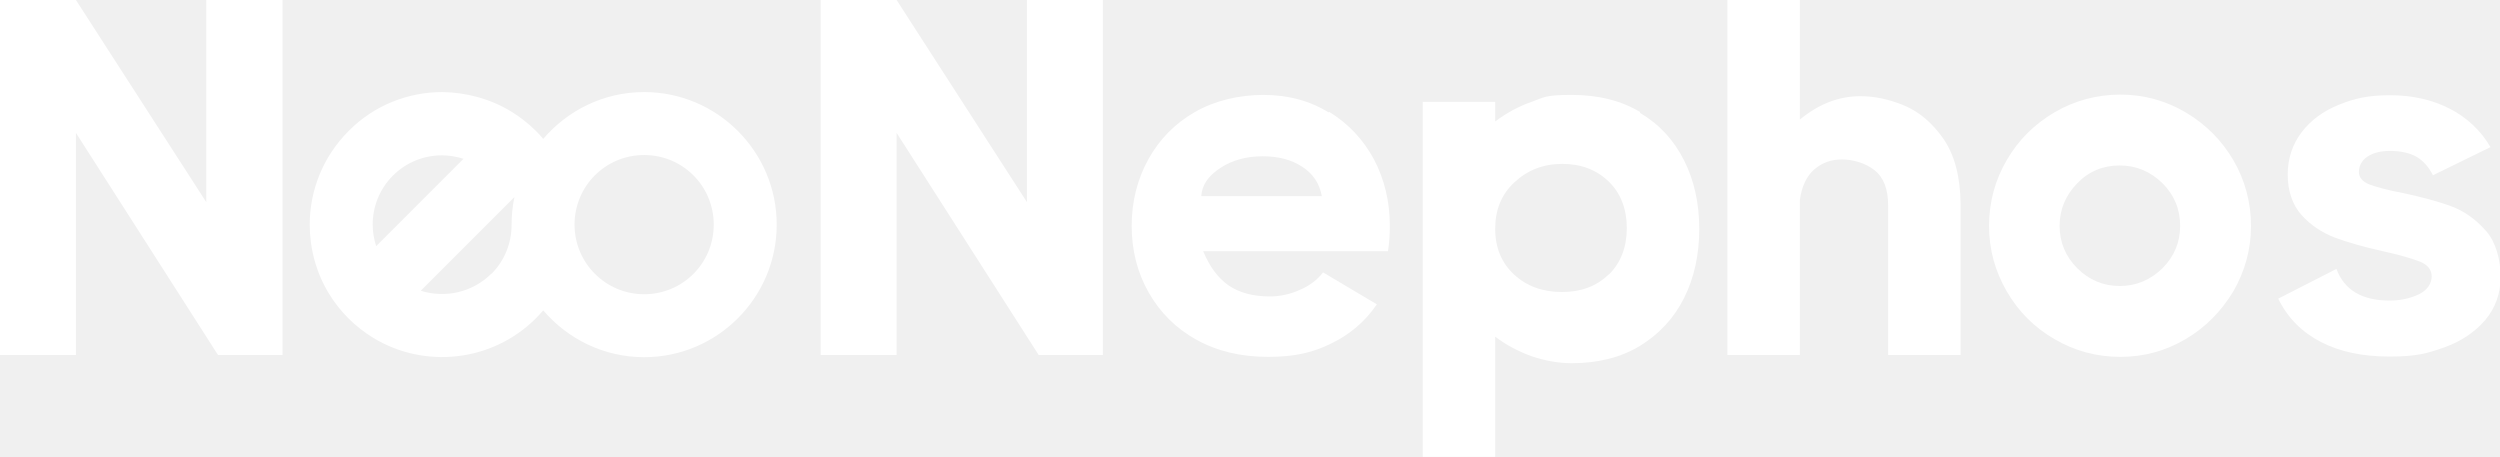
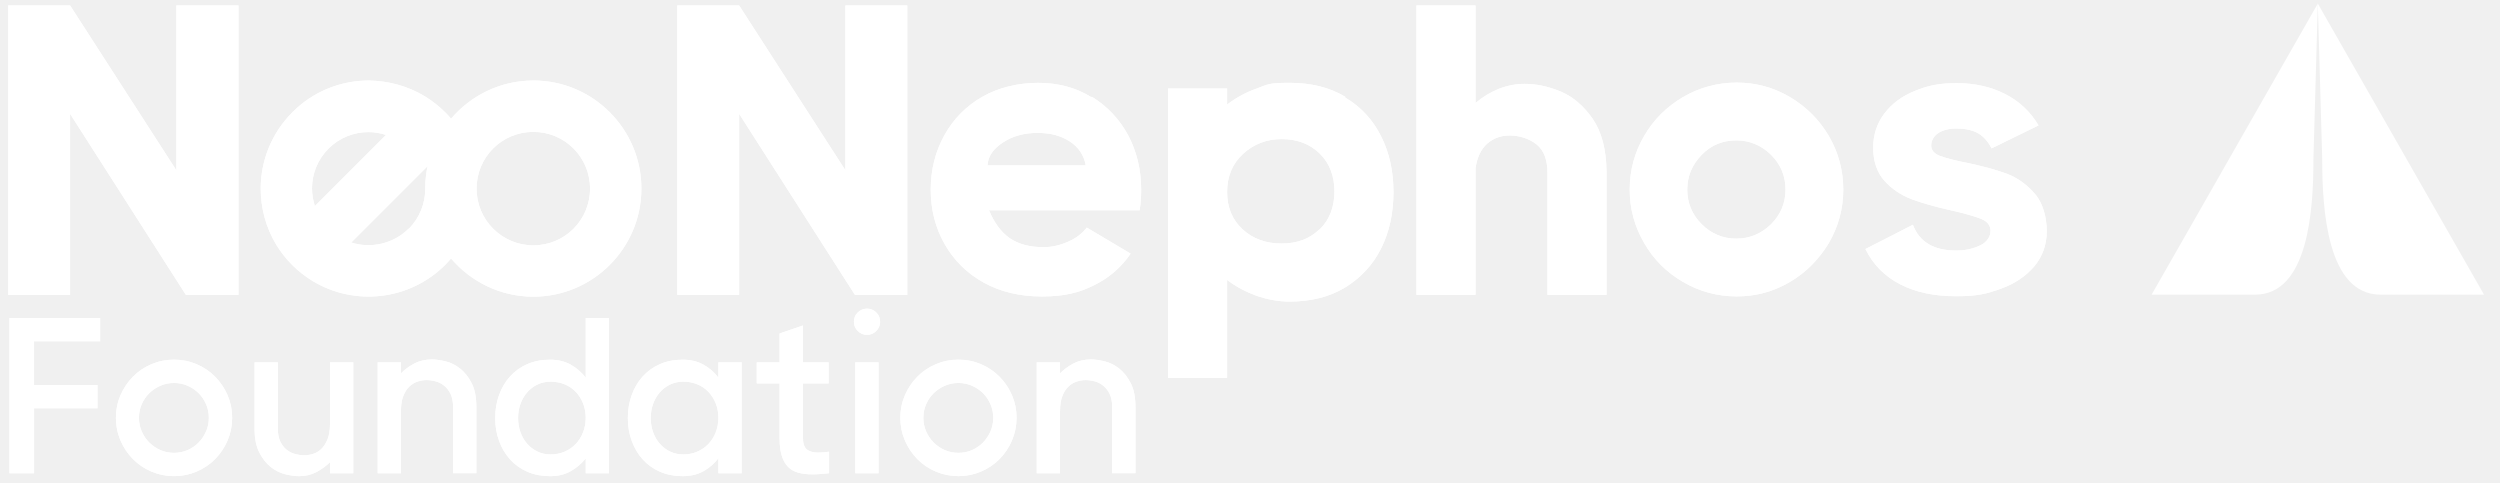
- <svg xmlns="http://www.w3.org/2000/svg" id="Layer_1" width="790.2" height="144.2" version="1.1" viewBox="0 0 790.2 144.2">
-   <defs>
-     <style>
-       .st0 {
-         fill: #fff;
-       }
-     </style>
-   </defs>
-   <path class="st0" d="M203.6,29.1c-12.8,0-24.2,5.8-31.9,14.8-.7-.9-1.5-1.7-2.3-2.5-2.4-2.4-5.1-4.5-7.9-6.2-6.6-4-14.2-6-21.7-6.1,0,0,0,0,0,0-10.7,0-21.5,4.1-29.6,12.3-8.2,8.2-12.3,18.9-12.3,29.6,0,7.5,2,15.1,6,21.7,1.7,2.8,3.8,5.5,6.2,7.9,2.4,2.4,5.1,4.5,7.9,6.2,16.1,9.8,37.5,7.7,51.4-6.2.8-.8,1.6-1.7,2.3-2.5,7.7,9,19.1,14.8,31.9,14.8,23.1,0,41.9-18.8,41.9-41.9s-18.8-41.9-41.9-41.9ZM117.8,71c0-5.6,2.1-11.2,6.4-15.5,4.3-4.3,9.9-6.4,15.5-6.4,0,0,0,0,0,0,2.3,0,4.6.4,6.8,1.1l-17.3,17.3-10.3,10.3c-.7-2.2-1.1-4.5-1.1-6.8ZM155.3,86.5c-6,6-14.7,7.8-22.3,5.4l10.7-10.7,16.9-16.9,2-2c-.6,2.8-.9,5.8-.9,8.8,0,5.6-2.1,11.2-6.4,15.5ZM203.6,93c-12.1,0-22-9.8-22-22s9.8-22,22-22,22,9.8,22,22-9.8,22-22,22Z" />
-   <polygon class="st0" points="65.2 63.9 24 0 0 0 0 112.2 24 112.2 24 42 68.9 112.2 89.3 112.2 89.3 0 65.2 0 65.2 63.9" />
-   <polygon class="st0" points="324.6 63.9 283.4 0 259.4 0 259.4 112.2 283.4 112.2 283.4 42 328.3 112.2 348.6 112.2 348.6 0 324.6 0 324.6 63.9" />
-   <path class="st0" d="M419.9,35.5c-6-3.7-12.9-5.5-20.6-5.5s-15.3,1.8-21.6,5.4c-6.3,3.6-11.2,8.6-14.7,14.9-3.5,6.3-5.3,13.4-5.3,21.1s1.8,14.8,5.4,21.1c3.6,6.3,8.6,11.3,15.1,14.9,6.5,3.6,14,5.4,22.6,5.4s14.3-1.4,20.1-4.3c5.8-2.8,10.6-6.9,14.3-12.3l-17-10.1c-1.8,2.3-4.2,4.2-7.3,5.5-3.1,1.4-6.3,2.1-9.5,2.1-5.4,0-9.7-1.2-13.1-3.5-3.4-2.4-6-6-8-10.8h58.4c.4-2.4.6-5.1.6-8,0-7.7-1.7-14.7-5-21-3.4-6.3-8.1-11.3-14.1-15ZM379.7,62c.2-3.5,2.2-6.4,6-8.9,3.8-2.5,8.3-3.7,13.4-3.7s9.1,1.1,12.5,3.3c3.4,2.2,5.5,5.3,6.2,9.3h-38.2Z" />
-   <path class="st0" d="M518.4,35.4c-6-3.6-13.2-5.4-21.6-5.4s-8.6.7-12.7,2.2c-4.1,1.4-7.9,3.5-11.5,6.2v-6.2h-22.9v112.2h22.9v-38c3.5,2.7,7.4,4.7,11.5,6.2,4.2,1.4,8.4,2.2,12.7,2.2,8.3,0,15.5-1.8,21.6-5.5,6-3.7,10.7-8.7,13.9-15.1,3.2-6.4,4.8-13.7,4.8-21.8s-1.6-15.4-4.8-21.7c-3.2-6.4-7.8-11.4-13.9-15ZM508.4,86.8c-3.8,3.7-8.7,5.5-14.7,5.5s-11.1-1.8-15.1-5.5c-4-3.7-6-8.5-6-14.5s2-10.9,6.1-14.7c4.1-3.8,9.1-5.8,15.1-5.8s10.9,1.9,14.7,5.6c3.8,3.7,5.7,8.7,5.7,14.7s-1.9,11-5.7,14.7Z" />
-   <path class="st0" d="M602,33.4c-4.8-2-9.4-3-14-3-6.8,0-13.2,2.5-19.1,7.4V0h-22.9v112.2h22.9v-49c.6-4.4,2.2-7.6,4.6-9.7,2.5-2.1,5.3-3.1,8.7-3.1s7.4,1.1,10.3,3.4c2.9,2.3,4.3,6,4.3,11.1v47.3h22.9v-47.9c-.1-8.5-1.9-15.3-5.4-20.4-3.5-5-7.6-8.5-12.3-10.5Z" />
-   <path class="st0" d="M690.8,35.5c-6.3-3.7-13.2-5.6-20.6-5.6s-14.5,1.9-20.8,5.6c-6.3,3.7-11.4,8.7-15.1,15.1-3.7,6.3-5.6,13.3-5.6,20.8s1.9,14.3,5.6,20.7c3.7,6.4,8.7,11.4,15.1,15.1,6.3,3.7,13.3,5.6,20.8,5.6s14.3-1.9,20.6-5.6c6.3-3.7,11.3-8.8,15.1-15.1,3.7-6.4,5.6-13.3,5.6-20.7s-1.9-14.5-5.6-20.8c-3.7-6.3-8.7-11.3-15.1-15.1ZM683.5,84.8c-3.8,3.7-8.3,5.6-13.5,5.6s-9.7-1.9-13.4-5.6c-3.7-3.7-5.6-8.2-5.6-13.4s1.9-9.7,5.6-13.5c3.7-3.8,8.2-5.6,13.4-5.6s9.7,1.9,13.5,5.6c3.8,3.8,5.6,8.3,5.6,13.5s-1.9,9.7-5.6,13.4Z" />
-   <path class="st0" d="M785.5,72.7c-3.1-3.5-6.7-6-10.7-7.5-4.1-1.5-9.2-2.9-15.4-4.2-4.8-.9-8.3-1.9-10.5-2.7-2.2-.9-3.3-2.2-3.3-4s.9-3.6,2.7-4.8c1.8-1.2,4.2-1.8,7.2-1.8s6.2.6,8.4,1.9c2.1,1.3,3.8,3.2,5.1,5.8l18.2-8.9c-3.1-5.3-7.5-9.4-13-12.2-5.5-2.8-11.8-4.2-18.7-4.2s-11.3,1-16.2,3c-5,2-8.9,4.9-11.8,8.7-2.9,3.8-4.4,8.3-4.4,13.4s1.5,9.6,4.4,12.8c2.9,3.2,6.4,5.5,10.5,7.1,4.1,1.5,9.2,3,15.2,4.3,5.3,1.2,9.2,2.3,11.7,3.3,2.5,1,3.7,2.6,3.7,4.7s-1.3,4.3-4,5.6c-2.7,1.3-5.8,2-9.3,2-8.7,0-14.3-3.3-16.8-10l-18.4,9.4c3,6.1,7.5,10.6,13.5,13.7,6,3.1,13.2,4.6,21.7,4.6s11.9-1,17.3-2.9c5.3-1.9,9.6-4.8,12.9-8.6,3.2-3.8,4.9-8.4,4.9-13.7s-1.5-11-4.6-14.5Z" />
+ <svg xmlns="http://www.w3.org/2000/svg" id="a" data-name="Layer 1" width="932.85" height="180" viewBox="0 0 932.85 180">
+   <path d="M802.85,109.95h38.59c19.91,0,21.81-31.73,21.79-50.59l1.64-58.02-62.02,108.61Z" fill="#fff" />
+   <path d="M926.89,109.95h-38.59c-19.91,0-21.81-31.73-21.79-50.59l-1.64-58.02,62.02,108.61Z" fill="#fff" />
+   <g>
+     <g>
+       <path d="M199,30.05c-12.32,0-23.29,5.58-30.7,14.25-.67-.87-1.44-1.64-2.21-2.41-2.31-2.31-4.91-4.33-7.6-5.97-6.35-3.85-13.66-5.77-20.88-5.87h0c-10.3,0-20.69,3.95-28.49,11.84-7.89,7.89-11.84,18.19-11.84,28.49,0,7.22,1.93,14.53,5.77,20.88,1.64,2.69,3.66,5.29,5.97,7.6s4.91,4.33,7.6,5.97c15.49,9.43,36.09,7.41,49.47-5.97.77-.77,1.54-1.64,2.21-2.41,7.41,8.66,18.38,14.25,30.7,14.25,22.23,0,40.33-18.09,40.33-40.33s-18.09-40.33-40.33-40.33h0ZM116.42,70.37c0-5.39,2.02-10.78,6.16-14.92,4.14-4.14,9.53-6.16,14.92-6.16h0c2.21,0,4.43.38,6.55,1.06l-16.65,16.65-9.91,9.91c-.67-2.12-1.06-4.33-1.06-6.55h0ZM152.51,85.29c-5.77,5.77-14.15,7.51-21.46,5.2l10.3-10.3,16.26-16.26,1.93-1.93c-.58,2.69-.87,5.58-.87,8.47,0,5.39-2.02,10.78-6.16,14.92v-.1h0ZM199,91.55c-11.65,0-21.17-9.43-21.17-21.17s9.43-21.17,21.17-21.17,21.17,9.43,21.17,21.17-9.43,21.17-21.17,21.17Z" fill="#fff" />
+       <polygon points="65.8 63.54 26.15 2.04 3.05 2.04 3.05 110.02 26.15 110.02 26.15 42.46 69.36 110.02 88.99 110.02 88.99 2.04 65.8 2.04 65.8 63.54" fill="#fff" />
+       <polygon points="315.45 63.54 275.8 2.04 252.7 2.04 252.7 110.02 275.8 110.02 275.8 42.46 319.01 110.02 338.54 110.02 338.54 2.04 315.45 2.04 315.45 63.54" fill="#fff" />
+       <path d="M407.16,36.21c-5.77-3.56-12.42-5.29-19.83-5.29s-14.73,1.73-20.79,5.2c-6.06,3.46-10.78,8.28-14.15,14.34-3.37,6.06-5.1,12.9-5.1,20.31s1.73,14.25,5.2,20.31c3.46,6.06,8.28,10.87,14.53,14.34s13.47,5.2,21.75,5.2,13.76-1.35,19.35-4.14c5.58-2.69,10.2-6.64,13.76-11.84l-16.36-9.72c-1.73,2.21-4.04,4.04-7.03,5.29-2.98,1.35-6.06,2.02-9.14,2.02-5.2,0-9.34-1.15-12.61-3.37-3.27-2.31-5.77-5.77-7.7-10.39h56.2c.38-2.31.58-4.91.58-7.7,0-7.41-1.64-14.15-4.81-20.21-3.27-6.06-7.8-10.87-13.57-14.44l-.29.1h0ZM368.47,61.71c.19-3.37,2.12-6.16,5.77-8.56,3.66-2.41,7.99-3.56,12.9-3.56s8.76,1.06,12.03,3.18c3.27,2.12,5.29,5.1,5.97,8.95h-36.76.1Z" fill="#fff" />
+       <path d="M501.96,36.11c-5.77-3.46-12.7-5.2-20.79-5.2s-8.28.67-12.22,2.12c-3.95,1.35-7.6,3.37-11.07,5.97v-5.97h-22.04v107.98h22.04v-36.57c3.37,2.6,7.12,4.52,11.07,5.97,4.04,1.35,8.08,2.12,12.22,2.12,7.99,0,14.92-1.73,20.79-5.29,5.77-3.56,10.3-8.37,13.38-14.53,3.08-6.16,4.62-13.18,4.62-20.98s-1.54-14.82-4.62-20.88c-3.08-6.16-7.51-10.97-13.38-14.44v-.29h0ZM492.34,85.58c-3.66,3.56-8.37,5.29-14.15,5.29s-10.68-1.73-14.53-5.29c-3.85-3.56-5.77-8.18-5.77-13.95s1.93-10.49,5.87-14.15c3.95-3.66,8.76-5.58,14.53-5.58s10.49,1.83,14.15,5.39c3.66,3.56,5.49,8.37,5.49,14.15s-1.83,10.59-5.49,14.15h-.1Z" fill="#fff" />
+       <path d="M582.42,34.19c-4.62-1.93-9.05-2.89-13.47-2.89-6.55,0-12.7,2.41-18.38,7.12V2.05h-22.04v107.98h22.04v-47.16c.58-4.24,2.12-7.31,4.43-9.34,2.41-2.02,5.1-2.98,8.37-2.98s7.12,1.06,9.91,3.27c2.79,2.21,4.14,5.77,4.14,10.68v45.52h22.04v-46.1c-.1-8.18-1.83-14.73-5.2-19.63-3.37-4.81-7.31-8.18-11.84-10.11h0Z" fill="#fff" />
+       <path d="M667.88,36.21c-6.06-3.56-12.7-5.39-19.83-5.39s-13.95,1.83-20.02,5.39c-6.06,3.56-10.97,8.37-14.53,14.53-3.56,6.06-5.39,12.8-5.39,20.02s1.83,13.76,5.39,19.92c3.56,6.16,8.37,10.97,14.53,14.53,6.06,3.56,12.8,5.39,20.02,5.39s13.76-1.83,19.83-5.39c6.06-3.56,10.87-8.47,14.53-14.53,3.56-6.16,5.39-12.8,5.39-19.92s-1.83-13.95-5.39-20.02c-3.56-6.06-8.37-10.87-14.53-14.53h0ZM660.86,83.66c-3.66,3.56-7.99,5.39-12.99,5.39s-9.34-1.83-12.9-5.39c-3.56-3.56-5.39-7.89-5.39-12.9s1.83-9.34,5.39-12.99c3.56-3.66,7.89-5.39,12.9-5.39s9.34,1.83,12.99,5.39c3.66,3.66,5.39,7.99,5.39,12.99s-1.83,9.34-5.39,12.9Z" fill="#fff" />
+       <path d="M759.02,72.01c-2.98-3.37-6.45-5.77-10.3-7.22-3.95-1.44-8.85-2.79-14.82-4.04-4.62-.87-7.99-1.83-10.11-2.6-2.12-.87-3.18-2.12-3.18-3.85s.87-3.46,2.6-4.62c1.73-1.15,4.04-1.73,6.93-1.73s5.97.58,8.08,1.83c2.02,1.25,3.66,3.08,4.91,5.58l17.52-8.56c-2.98-5.1-7.22-9.05-12.51-11.74-5.29-2.69-11.36-4.04-18-4.04s-10.87.96-15.59,2.89c-4.81,1.93-8.56,4.72-11.36,8.37-2.79,3.66-4.24,7.99-4.24,12.9s1.45,9.24,4.24,12.32c2.79,3.08,6.16,5.29,10.11,6.83,3.95,1.44,8.85,2.89,14.63,4.14,5.1,1.15,8.85,2.21,11.26,3.18,2.41.96,3.56,2.5,3.56,4.52s-1.25,4.14-3.85,5.39c-2.6,1.25-5.58,1.93-8.95,1.93-8.37,0-13.76-3.18-16.17-9.62l-17.71,9.05c2.89,5.87,7.22,10.2,12.99,13.18,5.77,2.98,12.7,4.43,20.88,4.43s11.45-.96,16.65-2.79c5.1-1.83,9.24-4.62,12.42-8.28,3.08-3.66,4.72-8.08,4.72-13.18s-1.45-10.59-4.43-13.95l-.29-.29h0Z" fill="#fff" />
+       <path d="M171.67,137.52c-1.68-1.33-3.49-2.22-5.42-2.69-1.93-.47-3.64-.7-5.13-.7-2.43,0-4.61.51-6.54,1.53-1.93,1.02-3.59,2.25-4.97,3.68v-4.14h-8.69v41.39h8.69v-23.18c0-2.26.29-4.14.87-5.63.58-1.49,1.34-2.68,2.28-3.56.94-.88,1.97-1.5,3.1-1.86,1.13-.36,2.22-.54,3.27-.54,1.1,0,2.24.15,3.39.46,1.16.3,2.22.84,3.19,1.61.96.77,1.77,1.79,2.4,3.06.63,1.27.95,2.9.95,4.88v24.75h8.69v-24.75c0-3.64-.59-6.61-1.78-8.9-1.19-2.29-2.62-4.1-4.3-5.42h0ZM3.52,176.59h9.19v-24.25h23.67v-8.69H12.7v-16.31h24.67v-8.69H3.52v57.94ZM80.29,140.58c-1.96-1.99-4.26-3.54-6.91-4.68-2.65-1.13-5.46-1.7-8.44-1.7s-5.79.57-8.44,1.7c-2.65,1.13-4.95,2.69-6.91,4.68-1.96,1.99-3.5,4.29-4.64,6.91-1.13,2.62-1.7,5.42-1.7,8.4s.57,5.79,1.7,8.44c1.13,2.65,2.68,4.97,4.64,6.95,1.96,1.99,4.26,3.55,6.91,4.68,2.65,1.13,5.46,1.7,8.44,1.7s5.79-.57,8.44-1.7c2.65-1.13,4.95-2.69,6.91-4.68,1.96-1.99,3.5-4.3,4.64-6.95,1.13-2.65,1.7-5.46,1.7-8.44s-.57-5.78-1.7-8.4c-1.13-2.62-2.68-4.92-4.64-6.91ZM76.89,160.99c-.69,1.57-1.61,2.95-2.77,4.14-1.16,1.19-2.53,2.12-4.1,2.81-1.57.69-3.27,1.04-5.09,1.04s-3.52-.34-5.09-1.04c-1.57-.69-2.95-1.63-4.14-2.81-1.19-1.19-2.12-2.57-2.81-4.14-.69-1.57-1.04-3.27-1.04-5.09s.34-3.52,1.04-5.09c.69-1.57,1.63-2.94,2.81-4.1,1.19-1.16,2.57-2.08,4.14-2.77,1.57-.69,3.27-1.04,5.09-1.04s3.52.34,5.09,1.04c1.57.69,2.94,1.61,4.1,2.77,1.16,1.16,2.08,2.53,2.77,4.1.69,1.57,1.04,3.27,1.04,5.09s-.34,3.52-1.04,5.09ZM123.13,158.3c0,2.26-.3,4.14-.91,5.63-.61,1.49-1.37,2.68-2.28,3.56-.91.88-1.93,1.5-3.06,1.86-1.13.36-2.25.54-3.35.54s-2.17-.15-3.35-.46c-1.19-.3-2.25-.83-3.19-1.57-.94-.75-1.72-1.75-2.36-3.02s-.95-2.9-.95-4.88v-24.75h-8.69v24.75c0,3.64.59,6.61,1.78,8.9,1.19,2.29,2.62,4.1,4.3,5.42,1.68,1.33,3.49,2.22,5.42,2.69,1.93.47,3.64.7,5.13.7,2.37,0,4.52-.51,6.46-1.53,1.93-1.02,3.61-2.25,5.05-3.68v4.14h8.69v-41.39h-8.69v23.09h0ZM268.06,140.92c-1.49-1.99-3.34-3.6-5.55-4.84-2.21-1.24-4.8-1.86-7.78-1.86-3.15,0-5.97.55-8.49,1.66-2.51,1.1-4.65,2.64-6.41,4.59-1.77,1.96-3.13,4.26-4.1,6.91-.97,2.65-1.45,5.52-1.45,8.61s.48,5.88,1.45,8.52c.96,2.65,2.33,4.95,4.1,6.91,1.77,1.96,3.9,3.49,6.41,4.59,2.51,1.1,5.34,1.66,8.49,1.66,2.98,0,5.57-.62,7.78-1.86,2.21-1.24,4.06-2.86,5.55-4.84v5.63h8.69v-41.39h-8.69v5.71ZM267.07,161.32c-.66,1.68-1.57,3.13-2.73,4.35-1.16,1.21-2.54,2.17-4.14,2.86-1.6.69-3.34,1.04-5.21,1.04s-3.48-.36-4.97-1.08c-1.49-.72-2.77-1.7-3.85-2.94-1.08-1.24-1.9-2.68-2.48-4.3-.58-1.63-.87-3.38-.87-5.26s.29-3.63.87-5.26c.58-1.63,1.41-3.06,2.48-4.3,1.08-1.24,2.36-2.22,3.85-2.94,1.49-.72,3.15-1.08,4.97-1.08s3.61.33,5.21.99c1.6.66,2.98,1.6,4.14,2.81,1.16,1.21,2.07,2.65,2.73,4.3.66,1.66.99,3.45.99,5.38s-.33,3.74-.99,5.42h0ZM372.98,140.58c-1.96-1.99-4.26-3.54-6.91-4.68-2.65-1.13-5.46-1.7-8.44-1.7s-5.79.57-8.44,1.7c-2.65,1.13-4.95,2.69-6.91,4.68-1.96,1.99-3.5,4.29-4.63,6.91-1.13,2.62-1.7,5.42-1.7,8.4s.57,5.79,1.7,8.44c1.13,2.65,2.68,4.97,4.63,6.95,1.96,1.99,4.26,3.55,6.91,4.68,2.65,1.13,5.46,1.7,8.44,1.7s5.79-.57,8.44-1.7c2.65-1.13,4.95-2.69,6.91-4.68,1.96-1.99,3.5-4.3,4.64-6.95,1.13-2.65,1.7-5.46,1.7-8.44s-.57-5.78-1.7-8.4c-1.13-2.62-2.68-4.92-4.64-6.91ZM369.58,160.99c-.69,1.57-1.61,2.95-2.77,4.14-1.16,1.19-2.53,2.12-4.1,2.81-1.57.69-3.27,1.04-5.09,1.04s-3.52-.34-5.09-1.04c-1.57-.69-2.95-1.63-4.14-2.81-1.19-1.19-2.12-2.57-2.81-4.14-.69-1.57-1.04-3.27-1.04-5.09s.34-3.52,1.04-5.09c.69-1.57,1.63-2.94,2.81-4.1,1.19-1.16,2.57-2.08,4.14-2.77,1.57-.69,3.27-1.04,5.09-1.04s3.52.34,5.09,1.04c1.57.69,2.94,1.61,4.1,2.77,1.16,1.16,2.08,2.53,2.77,4.1.69,1.57,1.04,3.27,1.04,5.09s-.34,3.52-1.04,5.09ZM421.9,142.94c-1.19-2.29-2.62-4.1-4.3-5.42-1.68-1.33-3.49-2.22-5.42-2.69-1.93-.47-3.64-.7-5.13-.7-2.43,0-4.61.51-6.54,1.53-1.93,1.02-3.59,2.25-4.97,3.68v-4.14h-8.69v41.39h8.69v-23.18c0-2.26.29-4.14.87-5.63.58-1.49,1.34-2.68,2.28-3.56.94-.88,1.97-1.5,3.1-1.86,1.13-.36,2.22-.54,3.27-.54,1.1,0,2.24.15,3.39.46,1.16.3,2.22.84,3.19,1.61.96.77,1.77,1.79,2.4,3.06.63,1.27.95,2.9.95,4.88v24.75h8.69v-24.75c0-3.64-.59-6.61-1.78-8.9h0ZM323.52,115.17c-1.33,0-2.47.47-3.44,1.41-.97.94-1.45,2.1-1.45,3.48s.48,2.47,1.45,3.44c.96.97,2.11,1.45,3.44,1.45s2.47-.48,3.44-1.45c.96-.96,1.45-2.11,1.45-3.44s-.48-2.54-1.45-3.48c-.97-.94-2.11-1.41-3.44-1.41ZM305.39,168.89c-1.93,0-3.38-.4-4.35-1.2-.97-.8-1.45-2.36-1.45-4.68v-19.95h9.6v-7.86h-9.6v-13.74l-8.69,2.98v10.76h-8.52v7.86h8.52v20.53c0,2.65.28,4.83.83,6.54.55,1.71,1.34,3.08,2.36,4.1,1.02,1.02,2.29,1.74,3.81,2.15,1.52.42,3.27.62,5.26.62.94,0,1.93-.04,2.98-.13,1.05-.08,2.12-.18,3.23-.29v-8.03c-.77.11-1.48.19-2.11.25-.63.06-1.25.08-1.86.08h0ZM319.13,176.59h8.69v-41.39h-8.69v41.39ZM218.56,140.92c-1.54-1.99-3.41-3.6-5.59-4.84-2.18-1.24-4.76-1.86-7.74-1.86-3.15,0-5.97.55-8.49,1.66-2.51,1.1-4.65,2.64-6.41,4.59-1.77,1.96-3.13,4.26-4.1,6.91-.97,2.65-1.45,5.52-1.45,8.61s.48,5.88,1.45,8.52c.96,2.65,2.33,4.95,4.1,6.91,1.77,1.96,3.9,3.49,6.41,4.59,2.51,1.1,5.34,1.66,8.49,1.66,2.98,0,5.56-.62,7.74-1.86,2.18-1.24,4.04-2.83,5.59-4.76v5.55h8.69v-57.94h-8.69v22.27ZM217.57,161.32c-.66,1.68-1.57,3.13-2.73,4.35-1.16,1.21-2.54,2.17-4.14,2.86-1.6.69-3.34,1.04-5.21,1.04s-3.48-.36-4.97-1.08c-1.49-.72-2.77-1.7-3.85-2.94-1.08-1.24-1.9-2.68-2.48-4.3-.58-1.63-.87-3.38-.87-5.26s.29-3.63.87-5.26c.58-1.63,1.41-3.06,2.48-4.3,1.08-1.24,2.36-2.22,3.85-2.94,1.49-.72,3.15-1.08,4.97-1.08s3.61.33,5.21.99c1.6.66,2.98,1.6,4.14,2.81,1.16,1.21,2.07,2.65,2.73,4.3.66,1.66.99,3.45.99,5.38s-.33,3.74-.99,5.42h0Z" fill="#fff" />
+     </g>
+     <g>
+       <path d="M199,30.05c-12.32,0-23.29,5.58-30.7,14.25-.67-.87-1.44-1.64-2.21-2.41-2.31-2.31-4.91-4.33-7.6-5.97-6.35-3.85-13.66-5.77-20.88-5.87h0c-10.3,0-20.69,3.95-28.49,11.84-7.89,7.89-11.84,18.19-11.84,28.49,0,7.22,1.93,14.53,5.77,20.88,1.64,2.69,3.66,5.29,5.97,7.6s4.91,4.33,7.6,5.97c15.49,9.43,36.09,7.41,49.47-5.97.77-.77,1.54-1.64,2.21-2.41,7.41,8.66,18.38,14.25,30.7,14.25,22.23,0,40.33-18.09,40.33-40.33s-18.09-40.33-40.33-40.33h0ZM116.42,70.37c0-5.39,2.02-10.78,6.16-14.92,4.14-4.14,9.53-6.16,14.92-6.16h0c2.21,0,4.43.38,6.55,1.06l-16.65,16.65-9.91,9.91c-.67-2.12-1.06-4.33-1.06-6.55h0ZM152.51,85.29c-5.77,5.77-14.15,7.51-21.46,5.2l10.3-10.3,16.26-16.26,1.93-1.93c-.58,2.69-.87,5.58-.87,8.47,0,5.39-2.02,10.78-6.16,14.92v-.1h0ZM199,91.55c-11.65,0-21.17-9.43-21.17-21.17s9.43-21.17,21.17-21.17,21.17,9.43,21.17,21.17-9.43,21.17-21.17,21.17Z" fill="#fff" />
+       <polygon points="65.8 63.54 26.15 2.04 3.05 2.04 3.05 110.02 26.15 110.02 26.15 42.46 69.36 110.02 88.99 110.02 88.99 2.04 65.8 2.04 65.8 63.54" fill="#fff" />
+       <polygon points="315.45 63.54 275.8 2.04 252.7 2.04 252.7 110.02 275.8 110.02 275.8 42.46 319.01 110.02 338.54 110.02 338.54 2.04 315.45 2.04 315.45 63.54" fill="#fff" />
+       <path d="M407.16,36.21c-5.77-3.56-12.42-5.29-19.83-5.29s-14.73,1.73-20.79,5.2c-6.06,3.46-10.78,8.28-14.15,14.34-3.37,6.06-5.1,12.9-5.1,20.31s1.73,14.25,5.2,20.31c3.46,6.06,8.28,10.87,14.53,14.34s13.47,5.2,21.75,5.2,13.76-1.35,19.35-4.14c5.58-2.69,10.2-6.64,13.76-11.84l-16.36-9.72c-1.73,2.21-4.04,4.04-7.03,5.29-2.98,1.35-6.06,2.02-9.14,2.02-5.2,0-9.34-1.15-12.61-3.37-3.27-2.31-5.77-5.77-7.7-10.39h56.2c.38-2.31.58-4.91.58-7.7,0-7.41-1.64-14.15-4.81-20.21-3.27-6.06-7.8-10.87-13.57-14.44l-.29.1h0ZM368.47,61.71c.19-3.37,2.12-6.16,5.77-8.56,3.66-2.41,7.99-3.56,12.9-3.56s8.76,1.06,12.03,3.18c3.27,2.12,5.29,5.1,5.97,8.95h-36.76.1Z" fill="#fff" />
+       <path d="M501.96,36.11c-5.77-3.46-12.7-5.2-20.79-5.2s-8.28.67-12.22,2.12c-3.95,1.35-7.6,3.37-11.07,5.97v-5.97h-22.04v107.98h22.04v-36.57c3.37,2.6,7.12,4.52,11.07,5.97,4.04,1.35,8.08,2.12,12.22,2.12,7.99,0,14.92-1.73,20.79-5.29,5.77-3.56,10.3-8.37,13.38-14.53,3.08-6.16,4.62-13.18,4.62-20.98s-1.54-14.82-4.62-20.88c-3.08-6.16-7.51-10.97-13.38-14.44v-.29h0ZM492.34,85.58c-3.66,3.56-8.37,5.29-14.15,5.29s-10.68-1.73-14.53-5.29c-3.85-3.56-5.77-8.18-5.77-13.95s1.93-10.49,5.87-14.15c3.95-3.66,8.76-5.58,14.53-5.58s10.49,1.83,14.15,5.39c3.66,3.56,5.49,8.37,5.49,14.15s-1.83,10.59-5.49,14.15h-.1Z" fill="#fff" />
+       <path d="M582.42,34.19c-4.62-1.93-9.05-2.89-13.47-2.89-6.55,0-12.7,2.41-18.38,7.12V2.05h-22.04v107.98h22.04v-47.16c.58-4.24,2.12-7.31,4.43-9.34,2.41-2.02,5.1-2.98,8.37-2.98s7.12,1.06,9.91,3.27c2.79,2.21,4.14,5.77,4.14,10.68v45.52h22.04v-46.1c-.1-8.18-1.83-14.73-5.2-19.63-3.37-4.81-7.31-8.18-11.84-10.11h0Z" fill="#fff" />
+       <path d="M667.88,36.21c-6.06-3.56-12.7-5.39-19.83-5.39s-13.95,1.83-20.02,5.39c-6.06,3.56-10.97,8.37-14.53,14.53-3.56,6.06-5.39,12.8-5.39,20.02s1.83,13.76,5.39,19.92c3.56,6.16,8.37,10.97,14.53,14.53,6.06,3.56,12.8,5.39,20.02,5.39s13.76-1.83,19.83-5.39c6.06-3.56,10.87-8.47,14.53-14.53,3.56-6.16,5.39-12.8,5.39-19.92s-1.83-13.95-5.39-20.02c-3.56-6.06-8.37-10.87-14.53-14.53h0ZM660.86,83.66c-3.66,3.56-7.99,5.39-12.99,5.39s-9.34-1.83-12.9-5.39c-3.56-3.56-5.39-7.89-5.39-12.9s1.83-9.34,5.39-12.99c3.56-3.66,7.89-5.39,12.9-5.39s9.34,1.83,12.99,5.39c3.66,3.66,5.39,7.99,5.39,12.99s-1.83,9.34-5.39,12.9Z" fill="#fff" />
+       <path d="M759.02,72.01c-2.98-3.37-6.45-5.77-10.3-7.22-3.95-1.44-8.85-2.79-14.82-4.04-4.62-.87-7.99-1.83-10.11-2.6-2.12-.87-3.18-2.12-3.18-3.85s.87-3.46,2.6-4.62c1.73-1.15,4.04-1.73,6.93-1.73s5.97.58,8.08,1.83c2.02,1.25,3.66,3.08,4.91,5.58l17.52-8.56c-2.98-5.1-7.22-9.05-12.51-11.74-5.29-2.69-11.36-4.04-18-4.04s-10.87.96-15.59,2.89c-4.81,1.93-8.56,4.72-11.36,8.37-2.79,3.66-4.24,7.99-4.24,12.9s1.45,9.24,4.24,12.32c2.79,3.08,6.16,5.29,10.11,6.83,3.95,1.44,8.85,2.89,14.63,4.14,5.1,1.15,8.85,2.21,11.26,3.18,2.41.96,3.56,2.5,3.56,4.52s-1.25,4.14-3.85,5.39c-2.6,1.25-5.58,1.93-8.95,1.93-8.37,0-13.76-3.18-16.17-9.62l-17.71,9.05c2.89,5.87,7.22,10.2,12.99,13.18,5.77,2.98,12.7,4.43,20.88,4.43s11.45-.96,16.65-2.79c5.1-1.83,9.24-4.62,12.42-8.28,3.08-3.66,4.72-8.08,4.72-13.18s-1.45-10.59-4.43-13.95l-.29-.29h0Z" fill="#fff" />
+       <path d="M171.67,137.52c-1.68-1.33-3.49-2.22-5.42-2.69-1.93-.47-3.64-.7-5.13-.7-2.43,0-4.61.51-6.54,1.53-1.93,1.02-3.59,2.25-4.97,3.68v-4.14h-8.69v41.39h8.69v-23.18c0-2.26.29-4.14.87-5.63.58-1.49,1.34-2.68,2.28-3.56.94-.88,1.97-1.5,3.1-1.86,1.13-.36,2.22-.54,3.27-.54,1.1,0,2.24.15,3.39.46,1.16.3,2.22.84,3.19,1.61.96.77,1.77,1.79,2.4,3.06.63,1.27.95,2.9.95,4.88v24.75h8.69v-24.75c0-3.64-.59-6.61-1.78-8.9-1.19-2.29-2.62-4.1-4.3-5.42h0ZM3.52,176.59h9.19v-24.25h23.67v-8.69H12.7v-16.31h24.67v-8.69H3.52v57.94ZM80.29,140.58c-1.96-1.99-4.26-3.54-6.91-4.68-2.65-1.13-5.46-1.7-8.44-1.7s-5.79.57-8.44,1.7c-2.65,1.13-4.95,2.69-6.91,4.68-1.96,1.99-3.5,4.29-4.64,6.91-1.13,2.62-1.7,5.42-1.7,8.4s.57,5.79,1.7,8.44c1.13,2.65,2.68,4.97,4.64,6.95,1.96,1.99,4.26,3.55,6.91,4.68,2.65,1.13,5.46,1.7,8.44,1.7s5.79-.57,8.44-1.7c2.65-1.13,4.95-2.69,6.91-4.68,1.96-1.99,3.5-4.3,4.64-6.95,1.13-2.65,1.7-5.46,1.7-8.44s-.57-5.78-1.7-8.4c-1.13-2.62-2.68-4.92-4.64-6.91ZM76.89,160.99c-.69,1.57-1.61,2.95-2.77,4.14-1.16,1.19-2.53,2.12-4.1,2.81-1.57.69-3.27,1.04-5.09,1.04s-3.52-.34-5.09-1.04c-1.57-.69-2.95-1.63-4.14-2.81-1.19-1.19-2.12-2.57-2.81-4.14-.69-1.57-1.04-3.27-1.04-5.09s.34-3.52,1.04-5.09c.69-1.57,1.63-2.94,2.81-4.1,1.19-1.16,2.57-2.08,4.14-2.77,1.57-.69,3.27-1.04,5.09-1.04s3.52.34,5.09,1.04c1.57.69,2.94,1.61,4.1,2.77,1.16,1.16,2.08,2.53,2.77,4.1.69,1.57,1.04,3.27,1.04,5.09s-.34,3.52-1.04,5.09ZM123.13,158.3c0,2.26-.3,4.14-.91,5.63-.61,1.49-1.37,2.68-2.28,3.56-.91.88-1.93,1.5-3.06,1.86-1.13.36-2.25.54-3.35.54s-2.17-.15-3.35-.46c-1.19-.3-2.25-.83-3.19-1.57-.94-.75-1.72-1.75-2.36-3.02s-.95-2.9-.95-4.88v-24.75h-8.69v24.75c0,3.64.59,6.61,1.78,8.9,1.19,2.29,2.62,4.1,4.3,5.42,1.68,1.33,3.49,2.22,5.42,2.69,1.93.47,3.64.7,5.13.7,2.37,0,4.52-.51,6.46-1.53,1.93-1.02,3.61-2.25,5.05-3.68v4.14h8.69v-41.39h-8.69v23.09h0ZM268.06,140.92c-1.49-1.99-3.34-3.6-5.55-4.84-2.21-1.24-4.8-1.86-7.78-1.86-3.15,0-5.97.55-8.49,1.66-2.51,1.1-4.65,2.64-6.41,4.59-1.77,1.96-3.13,4.26-4.1,6.91-.97,2.65-1.45,5.52-1.45,8.61s.48,5.88,1.45,8.52c.96,2.65,2.33,4.95,4.1,6.91,1.77,1.96,3.9,3.49,6.41,4.59,2.51,1.1,5.34,1.66,8.49,1.66,2.98,0,5.57-.62,7.78-1.86,2.21-1.24,4.06-2.86,5.55-4.84v5.63h8.69v-41.39h-8.69v5.71ZM267.07,161.32c-.66,1.68-1.57,3.13-2.73,4.35-1.16,1.21-2.54,2.17-4.14,2.86-1.6.69-3.34,1.04-5.21,1.04s-3.48-.36-4.97-1.08c-1.49-.72-2.77-1.7-3.85-2.94-1.08-1.24-1.9-2.68-2.48-4.3-.58-1.63-.87-3.38-.87-5.26s.29-3.63.87-5.26c.58-1.63,1.41-3.06,2.48-4.3,1.08-1.24,2.36-2.22,3.85-2.94,1.49-.72,3.15-1.08,4.97-1.08s3.61.33,5.21.99c1.6.66,2.98,1.6,4.14,2.81,1.16,1.21,2.07,2.65,2.73,4.3.66,1.66.99,3.45.99,5.38s-.33,3.74-.99,5.42h0ZM372.98,140.58c-1.96-1.99-4.26-3.54-6.91-4.68-2.65-1.13-5.46-1.7-8.44-1.7s-5.79.57-8.44,1.7c-2.65,1.13-4.95,2.69-6.91,4.68-1.96,1.99-3.5,4.29-4.63,6.91-1.13,2.62-1.7,5.42-1.7,8.4s.57,5.79,1.7,8.44c1.13,2.65,2.68,4.97,4.63,6.95,1.96,1.99,4.26,3.55,6.91,4.68,2.65,1.13,5.46,1.7,8.44,1.7s5.79-.57,8.44-1.7c2.65-1.13,4.95-2.69,6.91-4.68,1.96-1.99,3.5-4.3,4.64-6.95,1.13-2.65,1.7-5.46,1.7-8.44s-.57-5.78-1.7-8.4c-1.13-2.62-2.68-4.92-4.64-6.91ZM369.58,160.99c-.69,1.57-1.61,2.95-2.77,4.14-1.16,1.19-2.53,2.12-4.1,2.81-1.57.69-3.27,1.04-5.09,1.04s-3.52-.34-5.09-1.04c-1.57-.69-2.95-1.63-4.14-2.81-1.19-1.19-2.12-2.57-2.81-4.14-.69-1.57-1.04-3.27-1.04-5.09s.34-3.52,1.04-5.09c.69-1.57,1.63-2.94,2.81-4.1,1.19-1.16,2.57-2.08,4.14-2.77,1.57-.69,3.27-1.04,5.09-1.04s3.52.34,5.09,1.04c1.57.69,2.94,1.61,4.1,2.77,1.16,1.16,2.08,2.53,2.77,4.1.69,1.57,1.04,3.27,1.04,5.09s-.34,3.52-1.04,5.09ZM421.9,142.94c-1.19-2.29-2.62-4.1-4.3-5.42-1.68-1.33-3.49-2.22-5.42-2.69-1.93-.47-3.64-.7-5.13-.7-2.43,0-4.61.51-6.54,1.53-1.93,1.02-3.59,2.25-4.97,3.68v-4.14h-8.69v41.39h8.69v-23.18c0-2.26.29-4.14.87-5.63.58-1.49,1.34-2.68,2.28-3.56.94-.88,1.97-1.5,3.1-1.86,1.13-.36,2.22-.54,3.27-.54,1.1,0,2.24.15,3.39.46,1.16.3,2.22.84,3.19,1.61.96.77,1.77,1.79,2.4,3.06.63,1.27.95,2.9.95,4.88v24.75h8.69v-24.75c0-3.64-.59-6.61-1.78-8.9h0ZM323.52,115.17c-1.33,0-2.47.47-3.44,1.41-.97.94-1.45,2.1-1.45,3.48s.48,2.47,1.45,3.44c.96.97,2.11,1.45,3.44,1.45s2.47-.48,3.44-1.45c.96-.96,1.45-2.11,1.45-3.44s-.48-2.54-1.45-3.48c-.97-.94-2.11-1.41-3.44-1.41ZM305.39,168.89c-1.93,0-3.38-.4-4.35-1.2-.97-.8-1.45-2.36-1.45-4.68v-19.95h9.6v-7.86h-9.6v-13.74l-8.69,2.98v10.76h-8.52v7.86h8.52v20.53c0,2.65.28,4.83.83,6.54.55,1.71,1.34,3.08,2.36,4.1,1.02,1.02,2.29,1.74,3.81,2.15,1.52.42,3.27.62,5.26.62.94,0,1.93-.04,2.98-.13,1.05-.08,2.12-.18,3.23-.29v-8.03c-.77.11-1.48.19-2.11.25-.63.06-1.25.08-1.86.08h0ZM319.13,176.59h8.69v-41.39h-8.69v41.39ZM218.56,140.92c-1.54-1.99-3.41-3.6-5.59-4.84-2.18-1.24-4.76-1.86-7.74-1.86-3.15,0-5.97.55-8.49,1.66-2.51,1.1-4.65,2.64-6.41,4.59-1.77,1.96-3.13,4.26-4.1,6.91-.97,2.65-1.45,5.52-1.45,8.61s.48,5.88,1.45,8.52c.96,2.65,2.33,4.95,4.1,6.91,1.77,1.96,3.9,3.49,6.41,4.59,2.51,1.1,5.34,1.66,8.49,1.66,2.98,0,5.56-.62,7.74-1.86,2.18-1.24,4.04-2.83,5.59-4.76v5.55h8.69v-57.94h-8.69v22.27ZM217.57,161.32c-.66,1.68-1.57,3.13-2.73,4.35-1.16,1.21-2.54,2.17-4.14,2.86-1.6.69-3.34,1.04-5.21,1.04s-3.48-.36-4.97-1.08c-1.49-.72-2.77-1.7-3.85-2.94-1.08-1.24-1.9-2.68-2.48-4.3-.58-1.63-.87-3.38-.87-5.26s.29-3.63.87-5.26c.58-1.63,1.41-3.06,2.48-4.3,1.08-1.24,2.36-2.22,3.85-2.94,1.49-.72,3.15-1.08,4.97-1.08s3.61.33,5.21.99c1.6.66,2.98,1.6,4.14,2.81,1.16,1.21,2.07,2.65,2.73,4.3.66,1.66.99,3.45.99,5.38s-.33,3.74-.99,5.42h0Z" fill="#fff" />
+     </g>
+   </g>
</svg>
